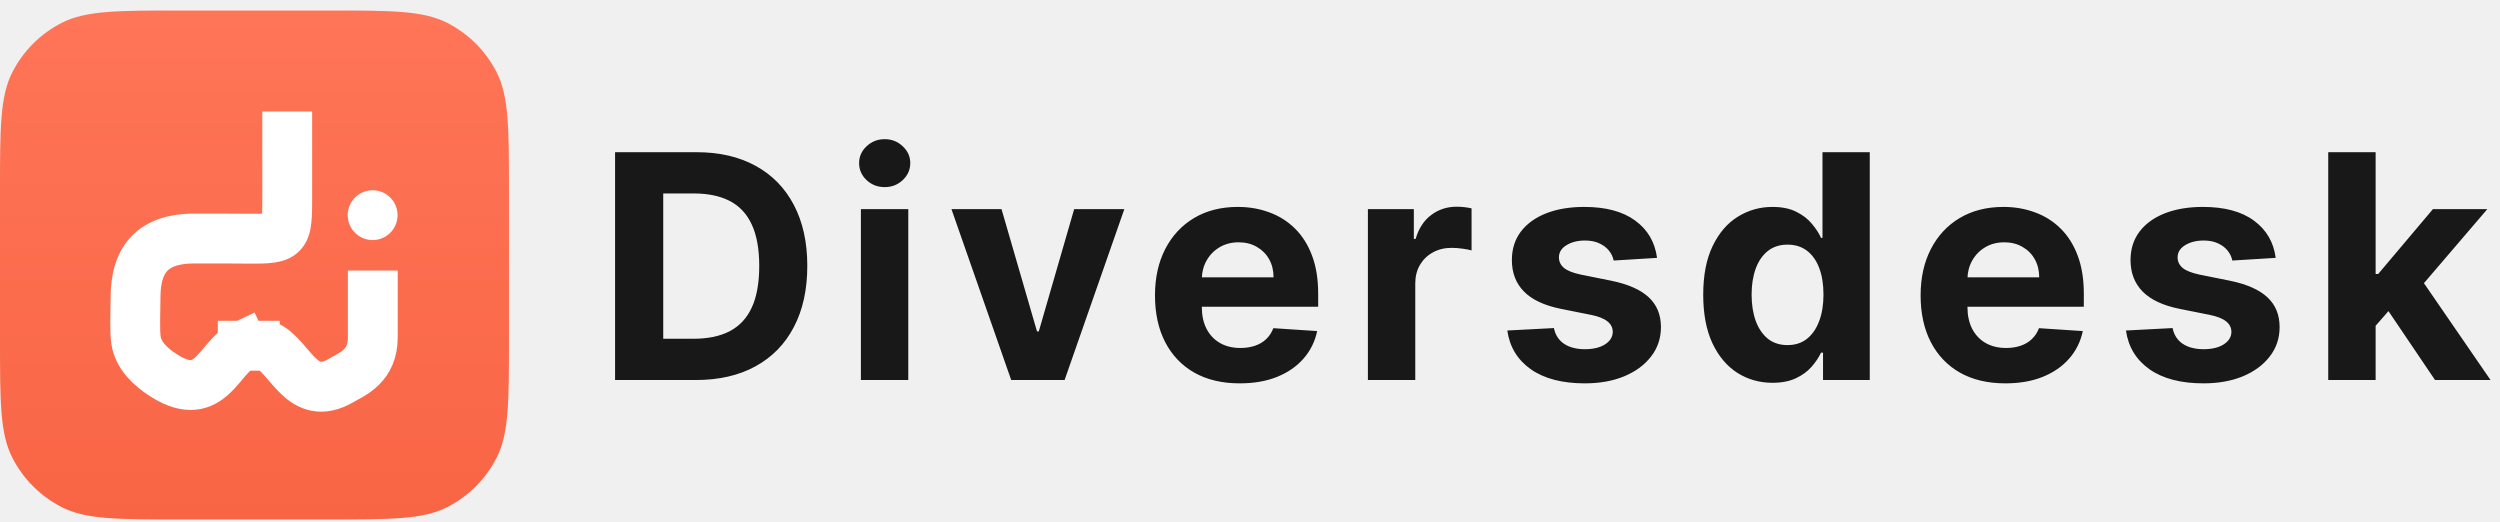
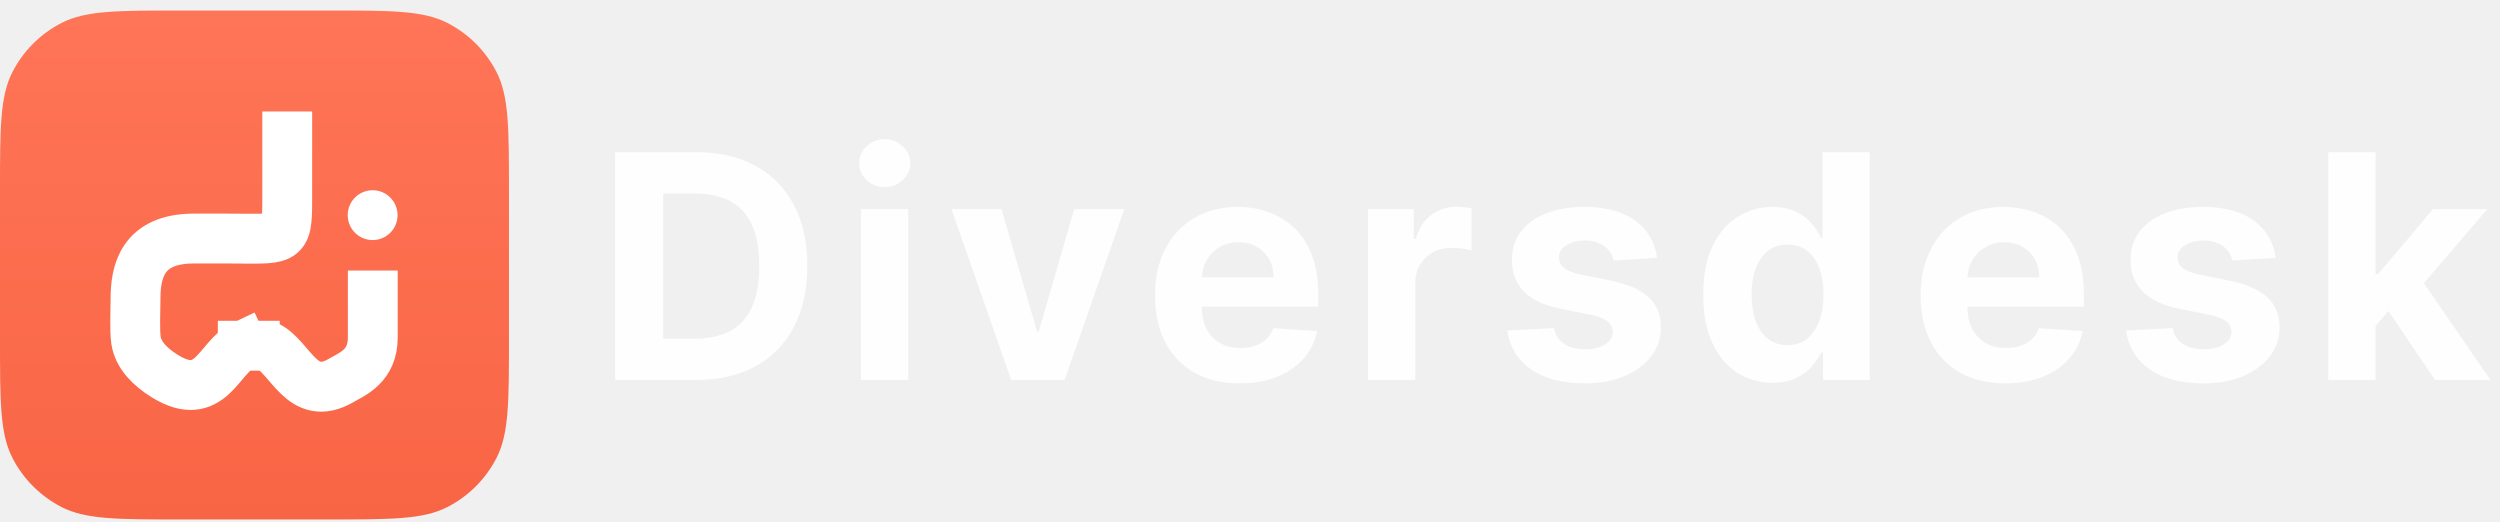
<svg xmlns="http://www.w3.org/2000/svg" width="163" height="34" viewBox="0 0 163 34" fill="none">
  <g clip-path="url(#clip0_616_6888)">
    <path d="M0 12.484C0 8.354 0 6.289 0.804 4.711C1.511 3.324 2.639 2.196 4.026 1.489C5.604 0.685 7.669 0.685 11.799 0.685H21.385C25.515 0.685 27.58 0.685 29.158 1.489C30.545 2.196 31.674 3.324 32.38 4.711C33.184 6.289 33.184 8.354 33.184 12.484V22.07C33.184 26.2 33.184 28.265 32.38 29.843C31.674 31.23 30.545 32.358 29.158 33.066C27.58 33.869 25.515 33.869 21.385 33.869H11.799C7.669 33.869 5.604 33.869 4.026 33.066C2.639 32.358 1.511 31.23 0.804 29.843C0 28.265 0 26.2 0 22.07V12.484Z" fill="url(#paint0_linear_616_6888)" />
    <path d="M18.727 8.892C18.727 9.858 18.727 11.648 18.727 13.089C18.727 15.878 18.547 15.553 14.779 15.553C12.261 15.553 13.864 15.553 12.643 15.553C9.218 15.553 8.836 17.801 8.836 19.494C8.836 20.386 8.772 21.508 8.867 22.179C9.005 23.145 9.79 23.933 10.752 24.526C13.738 26.366 14.248 23.294 15.828 22.541M16.613 22.541C16.308 22.541 16.099 22.541 15.828 22.541M16.613 22.541H15.828M16.613 22.541C16.907 22.541 17.101 22.541 17.412 22.541C18.974 23.283 19.674 26.291 22.226 24.815C23.016 24.358 24.306 23.867 24.306 21.998V19.263" stroke="white" stroke-width="3.25" stroke-linecap="square" />
    <circle cx="24.296" cy="14.028" r="1.625" fill="white" />
  </g>
-   <path opacity="0.9" d="M45.368 24.777H40.103V9.923H45.412C46.906 9.923 48.192 10.22 49.27 10.815C50.349 11.405 51.178 12.254 51.758 13.361C52.343 14.468 52.636 15.793 52.636 17.335C52.636 18.883 52.343 20.212 51.758 21.325C51.178 22.437 50.344 23.29 49.256 23.885C48.173 24.48 46.877 24.777 45.368 24.777ZM43.243 22.086H45.238C46.166 22.086 46.947 21.922 47.581 21.593C48.219 21.259 48.697 20.744 49.017 20.048C49.341 19.347 49.502 18.443 49.502 17.335C49.502 16.238 49.341 15.341 49.017 14.645C48.697 13.948 48.221 13.436 47.588 13.107C46.954 12.778 46.173 12.614 45.245 12.614H43.243V22.086ZM56.13 24.777V13.636H59.22V24.777H56.13ZM57.682 12.2C57.222 12.2 56.828 12.048 56.5 11.743C56.176 11.434 56.014 11.064 56.014 10.634C56.014 10.208 56.176 9.843 56.5 9.538C56.828 9.229 57.222 9.074 57.682 9.074C58.141 9.074 58.533 9.229 58.857 9.538C59.186 9.843 59.35 10.208 59.35 10.634C59.35 11.064 59.186 11.434 58.857 11.743C58.533 12.048 58.141 12.2 57.682 12.2ZM73.306 13.636L69.412 24.777H65.93L62.035 13.636H65.299L67.613 21.608H67.729L70.035 13.636H73.306ZM80.831 24.995C79.685 24.995 78.699 24.763 77.872 24.298C77.05 23.829 76.417 23.167 75.972 22.311C75.527 21.45 75.305 20.433 75.305 19.258C75.305 18.111 75.527 17.106 75.972 16.24C76.417 15.375 77.043 14.7 77.85 14.217C78.663 13.733 79.615 13.491 80.708 13.491C81.443 13.491 82.127 13.61 82.761 13.847C83.399 14.079 83.955 14.429 84.429 14.898C84.907 15.367 85.28 15.957 85.546 16.668C85.812 17.374 85.945 18.201 85.945 19.149V19.997H76.537V18.082H83.036C83.036 17.638 82.939 17.244 82.746 16.9C82.553 16.557 82.284 16.289 81.941 16.095C81.603 15.897 81.209 15.798 80.759 15.798C80.29 15.798 79.874 15.907 79.511 16.124C79.153 16.337 78.873 16.625 78.67 16.987C78.467 17.345 78.363 17.744 78.358 18.184V20.005C78.358 20.556 78.46 21.032 78.663 21.433C78.871 21.835 79.163 22.144 79.54 22.362C79.917 22.579 80.365 22.688 80.882 22.688C81.225 22.688 81.54 22.64 81.825 22.543C82.11 22.446 82.355 22.301 82.558 22.108C82.761 21.915 82.915 21.678 83.022 21.397L85.879 21.586C85.734 22.272 85.437 22.872 84.987 23.384C84.543 23.892 83.967 24.289 83.261 24.574C82.56 24.855 81.75 24.995 80.831 24.995ZM89.187 24.777V13.636H92.182V15.58H92.298C92.501 14.889 92.842 14.367 93.321 14.014C93.799 13.656 94.351 13.477 94.975 13.477C95.129 13.477 95.296 13.486 95.475 13.506C95.654 13.525 95.811 13.552 95.946 13.586V16.327C95.801 16.284 95.601 16.245 95.344 16.211C95.088 16.177 94.854 16.16 94.641 16.16C94.186 16.16 93.78 16.26 93.422 16.458C93.069 16.651 92.789 16.922 92.581 17.27C92.378 17.618 92.276 18.02 92.276 18.474V24.777H89.187ZM108.039 16.813L105.21 16.987C105.162 16.745 105.058 16.528 104.898 16.334C104.739 16.136 104.528 15.979 104.267 15.863C104.011 15.742 103.704 15.682 103.346 15.682C102.867 15.682 102.464 15.783 102.135 15.986C101.806 16.185 101.642 16.451 101.642 16.784C101.642 17.05 101.748 17.275 101.961 17.459C102.174 17.642 102.539 17.79 103.056 17.901L105.072 18.307C106.155 18.53 106.963 18.888 107.495 19.381C108.027 19.874 108.293 20.522 108.293 21.325C108.293 22.055 108.078 22.695 107.647 23.247C107.222 23.798 106.637 24.228 105.892 24.538C105.152 24.842 104.299 24.995 103.332 24.995C101.857 24.995 100.682 24.688 99.807 24.074C98.936 23.455 98.426 22.613 98.276 21.549L101.315 21.39C101.407 21.84 101.63 22.183 101.983 22.42C102.335 22.652 102.788 22.768 103.339 22.768C103.88 22.768 104.316 22.664 104.644 22.456C104.978 22.243 105.147 21.97 105.152 21.637C105.147 21.356 105.029 21.126 104.797 20.948C104.565 20.764 104.207 20.623 103.723 20.527L101.794 20.142C100.706 19.925 99.896 19.548 99.364 19.011C98.837 18.474 98.574 17.79 98.574 16.958C98.574 16.243 98.767 15.626 99.154 15.109C99.546 14.591 100.094 14.193 100.8 13.912C101.511 13.632 102.343 13.491 103.295 13.491C104.702 13.491 105.81 13.789 106.617 14.383C107.43 14.978 107.903 15.788 108.039 16.813ZM115.569 24.958C114.723 24.958 113.956 24.741 113.27 24.306C112.588 23.866 112.046 23.22 111.645 22.369C111.249 21.513 111.05 20.464 111.05 19.221C111.05 17.945 111.256 16.883 111.667 16.037C112.078 15.186 112.624 14.55 113.306 14.13C113.993 13.704 114.745 13.491 115.562 13.491C116.186 13.491 116.705 13.598 117.121 13.81C117.542 14.018 117.88 14.28 118.137 14.594C118.398 14.903 118.596 15.208 118.731 15.508H118.826V9.923H121.908V24.777H118.862V22.993H118.731C118.586 23.302 118.381 23.609 118.115 23.914C117.854 24.214 117.513 24.463 117.092 24.661C116.676 24.859 116.169 24.958 115.569 24.958ZM116.548 22.5C117.046 22.5 117.467 22.364 117.81 22.093C118.158 21.818 118.424 21.433 118.608 20.94C118.797 20.447 118.891 19.869 118.891 19.207C118.891 18.544 118.799 17.969 118.615 17.48C118.432 16.992 118.166 16.615 117.817 16.349C117.469 16.083 117.046 15.95 116.548 15.95C116.04 15.95 115.613 16.088 115.264 16.363C114.916 16.639 114.653 17.021 114.474 17.509C114.295 17.998 114.205 18.564 114.205 19.207C114.205 19.855 114.295 20.428 114.474 20.926C114.658 21.419 114.921 21.806 115.264 22.086C115.613 22.362 116.04 22.5 116.548 22.5ZM130.751 24.995C129.605 24.995 128.619 24.763 127.792 24.298C126.97 23.829 126.337 23.167 125.892 22.311C125.447 21.45 125.224 20.433 125.224 19.258C125.224 18.111 125.447 17.106 125.892 16.24C126.337 15.375 126.963 14.7 127.77 14.217C128.583 13.733 129.535 13.491 130.628 13.491C131.363 13.491 132.047 13.61 132.681 13.847C133.319 14.079 133.875 14.429 134.349 14.898C134.827 15.367 135.2 15.957 135.466 16.668C135.732 17.374 135.865 18.201 135.865 19.149V19.997H126.457V18.082H132.956C132.956 17.638 132.859 17.244 132.666 16.9C132.473 16.557 132.204 16.289 131.861 16.095C131.522 15.897 131.128 15.798 130.679 15.798C130.21 15.798 129.794 15.907 129.431 16.124C129.073 16.337 128.793 16.625 128.59 16.987C128.387 17.345 128.283 17.744 128.278 18.184V20.005C128.278 20.556 128.379 21.032 128.583 21.433C128.79 21.835 129.083 22.144 129.46 22.362C129.837 22.579 130.285 22.688 130.802 22.688C131.145 22.688 131.46 22.64 131.745 22.543C132.03 22.446 132.274 22.301 132.477 22.108C132.681 21.915 132.835 21.678 132.942 21.397L135.799 21.586C135.654 22.272 135.357 22.872 134.907 23.384C134.462 23.892 133.887 24.289 133.181 24.574C132.48 24.855 131.67 24.995 130.751 24.995ZM148.376 16.813L145.547 16.987C145.499 16.745 145.395 16.528 145.235 16.334C145.076 16.136 144.865 15.979 144.604 15.863C144.348 15.742 144.041 15.682 143.683 15.682C143.204 15.682 142.801 15.783 142.472 15.986C142.143 16.185 141.979 16.451 141.979 16.784C141.979 17.05 142.085 17.275 142.298 17.459C142.511 17.642 142.876 17.79 143.393 17.901L145.409 18.307C146.493 18.53 147.3 18.888 147.832 19.381C148.364 19.874 148.63 20.522 148.63 21.325C148.63 22.055 148.415 22.695 147.984 23.247C147.559 23.798 146.974 24.228 146.229 24.538C145.489 24.842 144.636 24.995 143.669 24.995C142.194 24.995 141.019 24.688 140.144 24.074C139.273 23.455 138.763 22.613 138.613 21.549L141.652 21.39C141.744 21.84 141.967 22.183 142.32 22.42C142.673 22.652 143.125 22.768 143.676 22.768C144.217 22.768 144.653 22.664 144.981 22.456C145.315 22.243 145.484 21.97 145.489 21.637C145.484 21.356 145.366 21.126 145.134 20.948C144.902 20.764 144.544 20.623 144.06 20.527L142.131 20.142C141.043 19.925 140.233 19.548 139.701 19.011C139.174 18.474 138.911 17.79 138.911 16.958C138.911 16.243 139.104 15.626 139.491 15.109C139.883 14.591 140.431 14.193 141.137 13.912C141.848 13.632 142.68 13.491 143.632 13.491C145.039 13.491 146.147 13.789 146.954 14.383C147.767 14.978 148.241 15.788 148.376 16.813ZM154.601 21.571L154.608 17.865H155.057L158.626 13.636H162.173L157.378 19.236H156.646L154.601 21.571ZM151.801 24.777V9.923H154.891V24.777H151.801ZM158.764 24.777L155.485 19.925L157.545 17.742L162.383 24.777H158.764Z" fill="black" />
+   <path opacity="0.9" d="M45.368 24.777H40.103V9.923H45.412C46.906 9.923 48.192 10.22 49.27 10.815C50.349 11.405 51.178 12.254 51.758 13.361C52.343 14.468 52.636 15.793 52.636 17.335C52.636 18.883 52.343 20.212 51.758 21.325C51.178 22.437 50.344 23.29 49.256 23.885C48.173 24.48 46.877 24.777 45.368 24.777ZM43.243 22.086H45.238C46.166 22.086 46.947 21.922 47.581 21.593C48.219 21.259 48.697 20.744 49.017 20.048C49.341 19.347 49.502 18.443 49.502 17.335C49.502 16.238 49.341 15.341 49.017 14.645C48.697 13.948 48.221 13.436 47.588 13.107C46.954 12.778 46.173 12.614 45.245 12.614H43.243V22.086ZM56.13 24.777V13.636H59.22V24.777H56.13ZM57.682 12.2C57.222 12.2 56.828 12.048 56.5 11.743C56.176 11.434 56.014 11.064 56.014 10.634C56.014 10.208 56.176 9.843 56.5 9.538C56.828 9.229 57.222 9.074 57.682 9.074C58.141 9.074 58.533 9.229 58.857 9.538C59.186 9.843 59.35 10.208 59.35 10.634C59.35 11.064 59.186 11.434 58.857 11.743C58.533 12.048 58.141 12.2 57.682 12.2ZM73.306 13.636L69.412 24.777H65.93L62.035 13.636H65.299L67.613 21.608H67.729L70.035 13.636H73.306ZM80.831 24.995C79.685 24.995 78.699 24.763 77.872 24.298C77.05 23.829 76.417 23.167 75.972 22.311C75.527 21.45 75.305 20.433 75.305 19.258C75.305 18.111 75.527 17.106 75.972 16.24C76.417 15.375 77.043 14.7 77.85 14.217C78.663 13.733 79.615 13.491 80.708 13.491C81.443 13.491 82.127 13.61 82.761 13.847C83.399 14.079 83.955 14.429 84.429 14.898C84.907 15.367 85.28 15.957 85.546 16.668C85.812 17.374 85.945 18.201 85.945 19.149V19.997H76.537V18.082H83.036C83.036 17.638 82.939 17.244 82.746 16.9C82.553 16.557 82.284 16.289 81.941 16.095C81.603 15.897 81.209 15.798 80.759 15.798C80.29 15.798 79.874 15.907 79.511 16.124C79.153 16.337 78.873 16.625 78.67 16.987C78.467 17.345 78.363 17.744 78.358 18.184V20.005C78.358 20.556 78.46 21.032 78.663 21.433C78.871 21.835 79.163 22.144 79.54 22.362C79.917 22.579 80.365 22.688 80.882 22.688C81.225 22.688 81.54 22.64 81.825 22.543C82.11 22.446 82.355 22.301 82.558 22.108C82.761 21.915 82.915 21.678 83.022 21.397L85.879 21.586C85.734 22.272 85.437 22.872 84.987 23.384C84.543 23.892 83.967 24.289 83.261 24.574C82.56 24.855 81.75 24.995 80.831 24.995ZM89.187 24.777V13.636H92.182V15.58H92.298C92.501 14.889 92.842 14.367 93.321 14.014C93.799 13.656 94.351 13.477 94.975 13.477C95.129 13.477 95.296 13.486 95.475 13.506C95.654 13.525 95.811 13.552 95.946 13.586V16.327C95.801 16.284 95.601 16.245 95.344 16.211C95.088 16.177 94.854 16.16 94.641 16.16C94.186 16.16 93.78 16.26 93.422 16.458C93.069 16.651 92.789 16.922 92.581 17.27C92.378 17.618 92.276 18.02 92.276 18.474V24.777H89.187ZM108.039 16.813L105.21 16.987C105.162 16.745 105.058 16.528 104.898 16.334C104.739 16.136 104.528 15.979 104.267 15.863C104.011 15.742 103.704 15.682 103.346 15.682C102.867 15.682 102.464 15.783 102.135 15.986C101.806 16.185 101.642 16.451 101.642 16.784C101.642 17.05 101.748 17.275 101.961 17.459C102.174 17.642 102.539 17.79 103.056 17.901L105.072 18.307C106.155 18.53 106.963 18.888 107.495 19.381C108.027 19.874 108.293 20.522 108.293 21.325C108.293 22.055 108.078 22.695 107.647 23.247C107.222 23.798 106.637 24.228 105.892 24.538C105.152 24.842 104.299 24.995 103.332 24.995C101.857 24.995 100.682 24.688 99.807 24.074C98.936 23.455 98.426 22.613 98.276 21.549L101.315 21.39C101.407 21.84 101.63 22.183 101.983 22.42C102.335 22.652 102.788 22.768 103.339 22.768C103.88 22.768 104.316 22.664 104.644 22.456C104.978 22.243 105.147 21.97 105.152 21.637C105.147 21.356 105.029 21.126 104.797 20.948C104.565 20.764 104.207 20.623 103.723 20.527L101.794 20.142C100.706 19.925 99.896 19.548 99.364 19.011C98.837 18.474 98.574 17.79 98.574 16.958C98.574 16.243 98.767 15.626 99.154 15.109C99.546 14.591 100.094 14.193 100.8 13.912C101.511 13.632 102.343 13.491 103.295 13.491C104.702 13.491 105.81 13.789 106.617 14.383C107.43 14.978 107.903 15.788 108.039 16.813ZM115.569 24.958C114.723 24.958 113.956 24.741 113.27 24.306C112.588 23.866 112.046 23.22 111.645 22.369C111.249 21.513 111.05 20.464 111.05 19.221C111.05 17.945 111.256 16.883 111.667 16.037C112.078 15.186 112.624 14.55 113.306 14.13C113.993 13.704 114.745 13.491 115.562 13.491C116.186 13.491 116.705 13.598 117.121 13.81C117.542 14.018 117.88 14.28 118.137 14.594C118.398 14.903 118.596 15.208 118.731 15.508H118.826V9.923H121.908V24.777H118.862V22.993H118.731C118.586 23.302 118.381 23.609 118.115 23.914C117.854 24.214 117.513 24.463 117.092 24.661C116.676 24.859 116.169 24.958 115.569 24.958ZM116.548 22.5C117.046 22.5 117.467 22.364 117.81 22.093C118.158 21.818 118.424 21.433 118.608 20.94C118.797 20.447 118.891 19.869 118.891 19.207C118.891 18.544 118.799 17.969 118.615 17.48C118.432 16.992 118.166 16.615 117.817 16.349C117.469 16.083 117.046 15.95 116.548 15.95C116.04 15.95 115.613 16.088 115.264 16.363C114.916 16.639 114.653 17.021 114.474 17.509C114.295 17.998 114.205 18.564 114.205 19.207C114.205 19.855 114.295 20.428 114.474 20.926C114.658 21.419 114.921 21.806 115.264 22.086C115.613 22.362 116.04 22.5 116.548 22.5ZM130.751 24.995C129.605 24.995 128.619 24.763 127.792 24.298C126.97 23.829 126.337 23.167 125.892 22.311C125.447 21.45 125.224 20.433 125.224 19.258C125.224 18.111 125.447 17.106 125.892 16.24C126.337 15.375 126.963 14.7 127.77 14.217C128.583 13.733 129.535 13.491 130.628 13.491C131.363 13.491 132.047 13.61 132.681 13.847C133.319 14.079 133.875 14.429 134.349 14.898C134.827 15.367 135.2 15.957 135.466 16.668C135.732 17.374 135.865 18.201 135.865 19.149V19.997H126.457V18.082H132.956C132.956 17.638 132.859 17.244 132.666 16.9C132.473 16.557 132.204 16.289 131.861 16.095C131.522 15.897 131.128 15.798 130.679 15.798C130.21 15.798 129.794 15.907 129.431 16.124C129.073 16.337 128.793 16.625 128.59 16.987C128.387 17.345 128.283 17.744 128.278 18.184V20.005C128.278 20.556 128.379 21.032 128.583 21.433C128.79 21.835 129.083 22.144 129.46 22.362C129.837 22.579 130.285 22.688 130.802 22.688C131.145 22.688 131.46 22.64 131.745 22.543C132.03 22.446 132.274 22.301 132.477 22.108C132.681 21.915 132.835 21.678 132.942 21.397L135.799 21.586C135.654 22.272 135.357 22.872 134.907 23.384C134.462 23.892 133.887 24.289 133.181 24.574C132.48 24.855 131.67 24.995 130.751 24.995ZM148.376 16.813L145.547 16.987C145.499 16.745 145.395 16.528 145.235 16.334C145.076 16.136 144.865 15.979 144.604 15.863C144.348 15.742 144.041 15.682 143.683 15.682C143.204 15.682 142.801 15.783 142.472 15.986C142.143 16.185 141.979 16.451 141.979 16.784C141.979 17.05 142.085 17.275 142.298 17.459C142.511 17.642 142.876 17.79 143.393 17.901L145.409 18.307C146.493 18.53 147.3 18.888 147.832 19.381C148.364 19.874 148.63 20.522 148.63 21.325C148.63 22.055 148.415 22.695 147.984 23.247C147.559 23.798 146.974 24.228 146.229 24.538C145.489 24.842 144.636 24.995 143.669 24.995C142.194 24.995 141.019 24.688 140.144 24.074C139.273 23.455 138.763 22.613 138.613 21.549L141.652 21.39C141.744 21.84 141.967 22.183 142.32 22.42C142.673 22.652 143.125 22.768 143.676 22.768C144.217 22.768 144.653 22.664 144.981 22.456C145.315 22.243 145.484 21.97 145.489 21.637C145.484 21.356 145.366 21.126 145.134 20.948C144.902 20.764 144.544 20.623 144.06 20.527L142.131 20.142C141.043 19.925 140.233 19.548 139.701 19.011C139.174 18.474 138.911 17.79 138.911 16.958C138.911 16.243 139.104 15.626 139.491 15.109C139.883 14.591 140.431 14.193 141.137 13.912C141.848 13.632 142.68 13.491 143.632 13.491C145.039 13.491 146.147 13.789 146.954 14.383C147.767 14.978 148.241 15.788 148.376 16.813ZM154.601 21.571L154.608 17.865H155.057L158.626 13.636H162.173L157.378 19.236H156.646L154.601 21.571ZM151.801 24.777V9.923H154.891V24.777H151.801ZM158.764 24.777L155.485 19.925L157.545 17.742L162.383 24.777H158.764Z" fill="white" />
  <defs>
    <linearGradient id="paint0_linear_616_6888" x1="16.592" y1="0.685" x2="16.592" y2="33.869" gradientUnits="userSpaceOnUse">
      <stop stop-color="#FF7557" />
      <stop offset="1" stop-color="#F86545" />
    </linearGradient>
    <clipPath id="clip0_616_6888">
      <rect width="33.184" height="33.184" fill="white" transform="translate(0 0.684937)" />
    </clipPath>
  </defs>
</svg>
